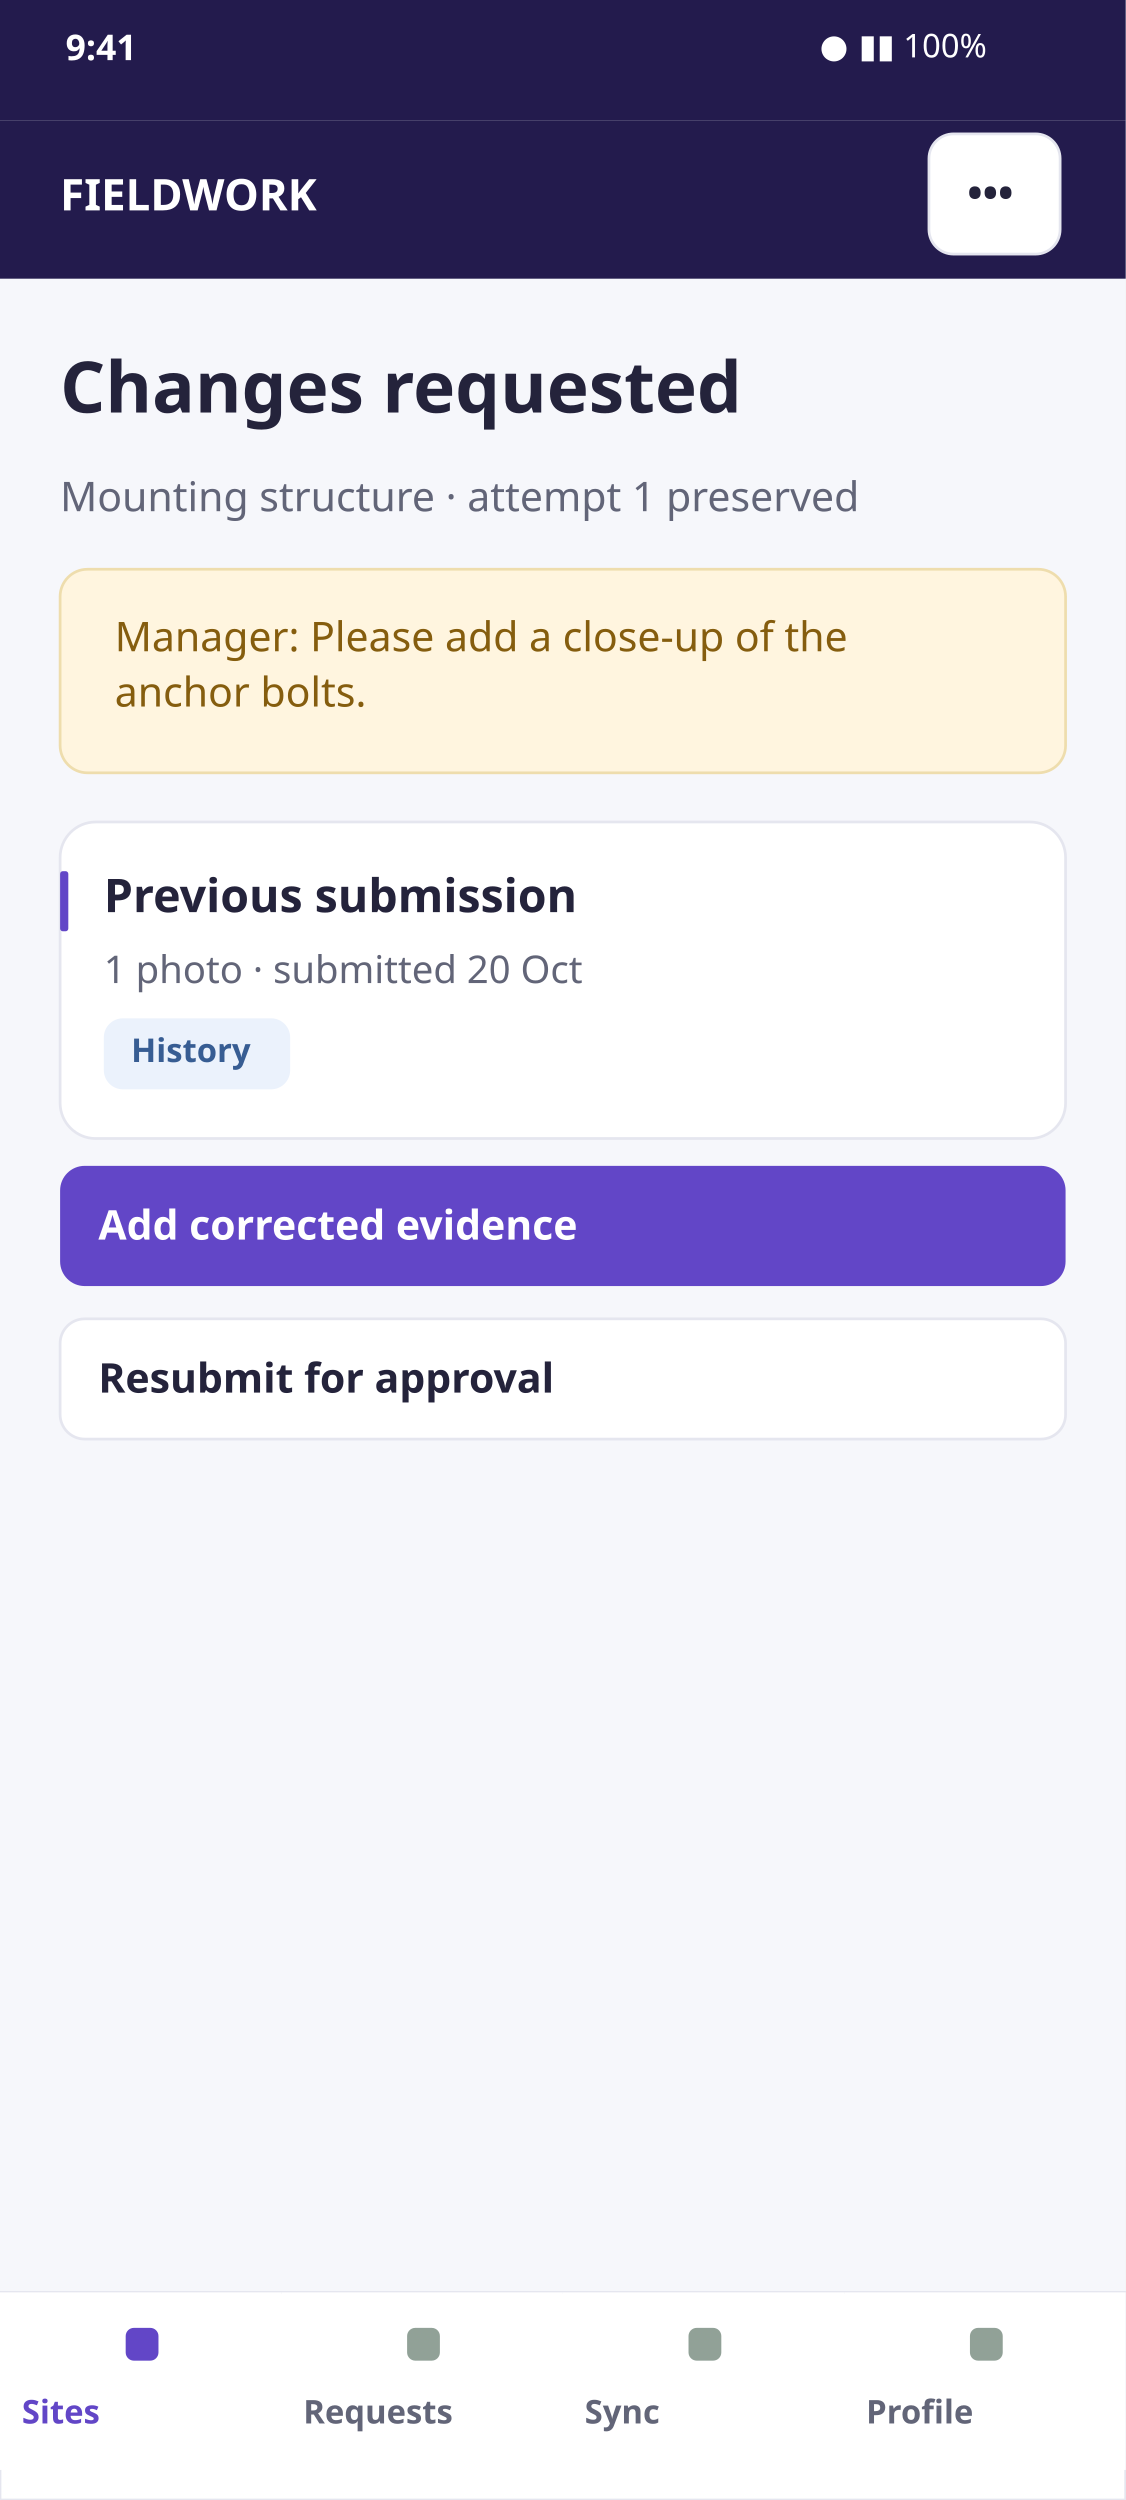
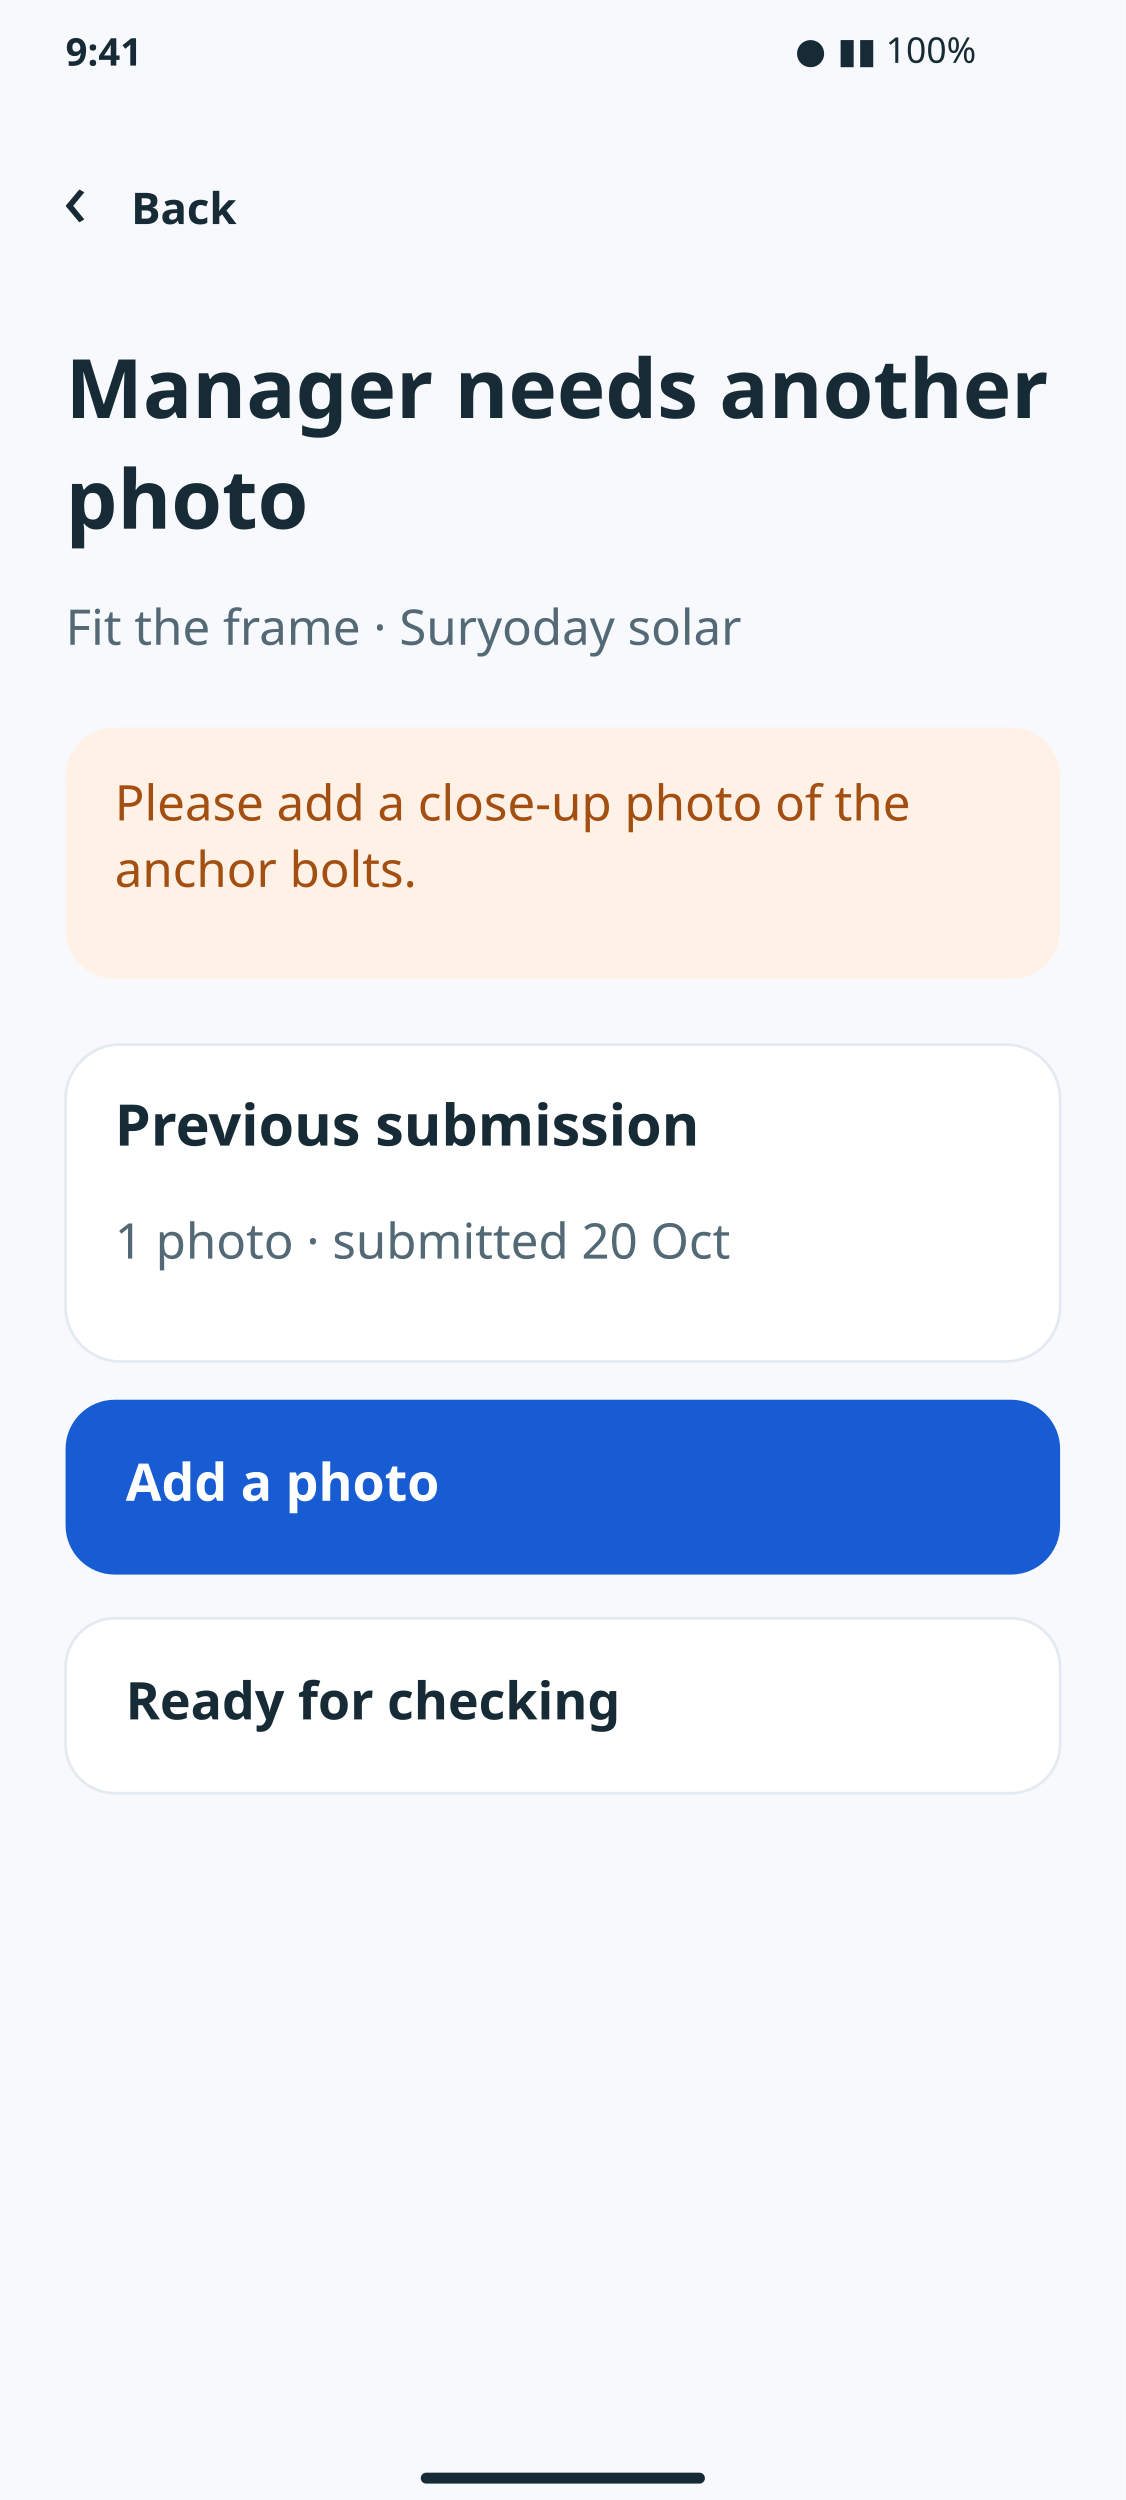
- <svg xmlns="http://www.w3.org/2000/svg" width="412" height="915" viewBox="0 0 412 915" role="img" aria-label="M20 Changes requested">
+ <svg xmlns="http://www.w3.org/2000/svg" width="412" height="915" viewBox="0 0 412 915" role="img" aria-label="M20 Manager needs another photo">
  <style>@font-face{font-family:sourcesanspro;src:url('../fonts/SourceSansPro-Regular.woff2');font-weight:400}@font-face{font-family:sourcesanspro;src:url('../fonts/SourceSansPro-Semibold.woff2');font-weight:600}@font-face{font-family:sourcesanspro;src:url('../fonts/SourceSansPro-Bold.woff2');font-weight:700}@font-face{font-family:'Noto Sans Devanagari';src:url('../fonts/NotoSansDevanagari.ttf')}@font-face{font-family:'Noto Sans Gujarati';src:url('../fonts/NotoSansGujarati.ttf')}text{font-kerning:normal}</style>
-   <rect data-node="cb3548f9-5315-4fe4-bf73-a950775f6d24" x="0" y="0" width="412" height="915" rx="0" fill="#F6F7FB" />
-   <rect data-node="c7829d0f-7e2c-4858-b84f-ac34ed3c3aa9" x="0" y="0" width="412" height="44" rx="0" fill="#231B4D" />
-   <text data-node="eb425ecb-8335-4765-92eb-dc738258feea" data-box-width="70" x="24" y="22" font-family="sourcesanspro" font-size="13" font-weight="600" fill="#FFFFFF" style="pointer-events:none">
+   <rect data-node="4df94a5b-6a76-4461-8612-99ad2f7d14ac" x="0" y="0" width="412" height="915" rx="0" fill="#F7F9FC" style="pointer-events:none" />
+   <text data-node="a4f2a807-2139-4611-9d0b-566acda93f35" data-box-width="70" x="24" y="24" font-family="sourcesanspro" font-size="14" font-weight="600" fill="#162B35" style="pointer-events:none">
    <tspan x="24" dy="0">9:41</tspan>
  </text>
-   <text data-node="d0924047-d87e-495d-95c8-a92e3956e3f6" data-box-width="100" x="300" y="21" font-family="sourcesanspro" font-size="12" font-weight="400" fill="#FFFFFF" style="pointer-events:none">
-     <tspan x="300" dy="0">●  ▮▮  100%</tspan>
+   <text data-node="41cca5d9-0169-4908-916f-5690ed859f51" data-box-width="100" x="291" y="23" font-family="sourcesanspro" font-size="13" font-weight="400" fill="#162B35" style="pointer-events:none">
+     <tspan x="291" dy="0">●  ▮▮  100%</tspan>
  </text>
-   <rect data-node="813efee3-5d02-4e3a-8759-f75edf93c428" x="0" y="44" width="412" height="58" rx="0" fill="#231B4D" />
-   <text data-node="590d0c1c-de85-4af3-b37e-9e5584e51659" data-box-width="200" x="22" y="77" font-family="sourcesanspro" font-size="16" font-weight="700" fill="#FFFFFF" style="pointer-events:none">
-     <tspan x="22" dy="0">FIELDWORK</tspan>
+   <a href="#M04" data-to="M04" aria-label="Action / Back">
+     <rect data-node="5b2f371a-7d0e-4422-bf5b-04a866bfd41e" x="12" y="49" width="98" height="56" rx="0" fill="#F7F9FC" />
+   </a>
+   <text data-node="bce3a50f-3671-4937-9a4a-b4605b7cf72b" data-box-width="24" x="23" y="83" font-family="sourcesanspro" font-size="29" font-weight="400" fill="#162B35" style="pointer-events:none">
+     <tspan x="23" dy="0">‹</tspan>
  </text>
-   <a href="#M40" data-to="M40" aria-label="Action / •••">
-     <rect data-node="42db31b5-e18e-4478-b110-a7fc92fe9641" x="340" y="49" width="48" height="44" rx="9" fill="#FFFFFF" stroke="#E5E6EF" />
+   <text data-node="8a0dc4bb-9d7c-4488-90ad-c97e10c7986d" data-box-width="68" x="48" y="82" font-family="sourcesanspro" font-size="16" font-weight="600" fill="#162B35" style="pointer-events:none">
+     <tspan x="48" dy="0">Back</tspan>
+   </text>
+   <text data-node="9b4ad05b-3d13-48fb-90ca-0ec5c9249ae4" data-box-width="364" x="24" y="153" font-family="sourcesanspro" font-size="30" font-weight="700" fill="#162B35" style="pointer-events:none">
+     <tspan x="24" dy="0">Manager needs another</tspan>
+     <tspan x="24" dy="40.5">photo</tspan>
+   </text>
+   <text data-node="93429921-7e99-4118-a829-e7f6a6f61037" data-box-width="364" x="24" y="236" font-family="sourcesanspro" font-size="18" font-weight="400" fill="#536976" style="pointer-events:none">
+     <tspan x="24" dy="0">Fit the frame · Suryoday solar</tspan>
+   </text>
+   <rect data-node="c21707bc-c2be-438a-8742-ebb9dbe42b74" x="24" y="266.3" width="364" height="92" rx="18" fill="#FFF1E5" style="pointer-events:none" />
+   <text data-node="f0cc520a-e716-49d4-8ab0-da2c4cae5cca" data-box-width="328" x="42" y="300.3" font-family="sourcesanspro" font-size="18" font-weight="400" fill="#A34F12" style="pointer-events:none">
+     <tspan x="42" dy="0">Please add a close-up photo of the</tspan>
+     <tspan x="42" dy="24.3">anchor bolts.</tspan>
+   </text>
+   <a href="#M51" data-to="M51" aria-label="Item / Previous submission">
+     <rect data-node="d607088f-5a28-4c20-ab95-089047cac1d4" x="24" y="382.3" width="364" height="116" rx="20" fill="#FFFFFF" stroke="#E3EAF1" />
  </a>
-   <text data-node="0164efa5-c608-42f1-996b-3f119262662e" data-box-width="20" x="354" y="76" font-family="sourcesanspro" font-size="15" font-weight="600" fill="#24233B" style="pointer-events:none">
-     <tspan x="354" dy="0">•••</tspan>
+   <text data-node="c6105093-726d-49ba-b0ca-5d444bdeaf49" data-box-width="328" x="42" y="419.3" font-family="sourcesanspro" font-size="21" font-weight="600" fill="#162B35" style="pointer-events:none">
+     <tspan x="42" dy="0">Previous submission</tspan>
  </text>
-   <text data-node="5a7ecf4b-7c30-4574-afd3-7598e77119b7" data-box-width="368" x="22" y="151" font-family="sourcesanspro" font-size="26" font-weight="600" fill="#24233B" style="pointer-events:none">
-     <tspan x="22" dy="0">Changes requested</tspan>
+   <text data-node="f1350b6b-0456-47a6-83d8-4eedc9f63cb3" data-box-width="328" x="42" y="460.65" font-family="sourcesanspro" font-size="18" font-weight="400" fill="#536976" style="pointer-events:none">
+     <tspan x="42" dy="0">1 photo · submitted 20 Oct</tspan>
  </text>
-   <text data-node="42b26067-5451-4c91-96af-35606e3a2571" data-box-width="368" x="22" y="187.1" font-family="sourcesanspro" font-size="15" font-weight="400" fill="#626578" style="pointer-events:none">
-     <tspan x="22" dy="0">Mounting structure · attempt 1 preserved</tspan>
+   <a href="#M11" data-to="M11" aria-label="Action / Add a photo">
+     <rect data-node="0ed68f57-c6f9-4bcb-9338-0821efd817fd" x="24" y="512.3" width="364" height="64" rx="18" fill="#175CD3" />
+   </a>
+   <text data-node="b1cd1d5f-c152-44c3-9ea9-c649677f7d35" data-box-width="320" x="46" y="549.3" font-family="sourcesanspro" font-size="19" font-weight="600" fill="#FFFFFF" style="pointer-events:none">
+     <tspan x="46" dy="0">Add a photo</tspan>
  </text>
-   <rect data-node="a78a50c0-9128-482f-88f0-6f66526756a6" x="22" y="208.35" width="368" height="74.5" rx="10" fill="#FFF5DF" stroke="#EEDDAD" />
-   <text data-node="f7a1cce7-5497-4def-b8cf-38236074488e" data-box-width="328" x="42" y="238.35" font-family="sourcesanspro" font-size="15" font-weight="400" fill="#855D0E" style="pointer-events:none">
-     <tspan x="42" dy="0">Manager: Please add a close-up of the</tspan>
-     <tspan x="42" dy="20.25">anchor bolts.</tspan>
+   <a href="#M59" data-to="M59" aria-label="Action / Ready for checking">
+     <rect data-node="e6d0902b-6fd2-4c9d-998d-a9c764682490" x="24" y="592.3" width="364" height="64" rx="18" fill="#FFFFFF" stroke="#E3EAF1" />
+   </a>
+   <text data-node="b0b3438e-1200-4bc6-89da-494bbd84c696" data-box-width="320" x="46" y="629.3" font-family="sourcesanspro" font-size="19" font-weight="600" fill="#162B35" style="pointer-events:none">
+     <tspan x="46" dy="0">Ready for checking</tspan>
  </text>
-   <a href="#M51" data-to="M51" aria-label="Card / Previous submission">
-     <rect data-node="7192c3a9-c2ef-4946-827f-38e47db4e8ea" x="22" y="300.85" width="368" height="115.85" rx="13" fill="#FFFFFF" stroke="#E5E6EF" />
-   </a>
-   <rect data-node="7fa6fee4-d765-449a-9645-45e3409ac795" x="22" y="318.85" width="3" height="22" rx="1" fill="#6246C7" />
-   <text data-node="f5d8dc30-1329-4622-a718-6c47baa780ee" data-box-width="324" x="38" y="333.85" font-family="sourcesanspro" font-size="17" font-weight="600" fill="#24233B" style="pointer-events:none">
-     <tspan x="38" dy="0">Previous submission</tspan>
-   </text>
-   <text data-node="311c995a-7ea5-472a-92fa-fb9b21267d9b" data-box-width="324" x="38" y="359.8" font-family="sourcesanspro" font-size="14" font-weight="400" fill="#626578" style="pointer-events:none">
-     <tspan x="38" dy="0">1 photo · submitted 20 Oct</tspan>
-   </text>
-   <rect data-node="5008fe02-07bc-47ae-94c3-735fdc0531b4" x="38" y="372.7" width="68.2" height="26" rx="7" fill="#EBF2FC" />
-   <text data-node="cc314815-dee6-4643-989b-f026dbbeb65b" data-box-width="50.19999999999999" x="48" y="388.7" font-family="sourcesanspro" font-size="12" font-weight="600" fill="#375D93" style="pointer-events:none">
-     <tspan x="48" dy="0">History</tspan>
-   </text>
-   <a href="#M11" data-to="M11" aria-label="Action / Add corrected evidence">
-     <rect data-node="52593ccc-a4f7-4f2e-a005-08afa6a8cebb" x="22" y="426.7" width="368" height="44" rx="9" fill="#6246C7" />
-   </a>
-   <text data-node="b207050a-7950-48a7-965f-2473d5d72f36" data-box-width="340" x="36" y="453.7" font-family="sourcesanspro" font-size="15" font-weight="600" fill="#FFFFFF" style="pointer-events:none">
-     <tspan x="36" dy="0">Add corrected evidence</tspan>
-   </text>
-   <a href="#M59" data-to="M59" aria-label="Action / Resubmit for approval">
-     <rect data-node="c8df6ce3-e886-4fb8-954d-45d715d63c89" x="22" y="482.7" width="368" height="44" rx="9" fill="#FFFFFF" stroke="#E5E6EF" />
-   </a>
-   <text data-node="6f0fcd53-9b4b-4e56-8194-11ae8e311915" data-box-width="340" x="36" y="509.7" font-family="sourcesanspro" font-size="15" font-weight="600" fill="#24233B" style="pointer-events:none">
-     <tspan x="36" dy="0">Resubmit for approval</tspan>
-   </text>
-   <rect data-node="6bc59ca5-1a80-489a-bc0c-1b90a619480a" x="0" y="839" width="412" height="76" rx="0" fill="#FFFFFF" stroke="#E5E6EF" />
-   <a href="#M04" data-to="M04" aria-label="Navigation / Sites">
-     <rect data-node="53a9042e-9444-4e92-bad3-5550bdcf353b" x="0" y="839" width="103" height="65" rx="0" fill="#FFFFFF" />
-   </a>
-   <rect data-node="491d0ab5-bbba-4420-ae68-223f53075a7e" x="46" y="852" width="12" height="12" rx="3" fill="#6246C7" />
-   <text data-node="5a1726f4-7921-4705-a595-e35c0e7fdf0a" data-box-width="87" x="8" y="887" font-family="sourcesanspro" font-size="12" font-weight="600" fill="#6246C7" style="pointer-events:none">
-     <tspan x="8" dy="0">Sites</tspan>
-   </text>
-   <a href="#M25" data-to="M25" aria-label="Navigation / Requests">
-     <rect data-node="9b851eb2-bf28-4427-acf0-22929d28e2eb" x="103" y="839" width="103" height="65" rx="0" fill="#FFFFFF" />
-   </a>
-   <rect data-node="e25689d7-fd1f-47c9-9730-7f9cd0a5c71f" x="149" y="852" width="12" height="12" rx="3" fill="#91A197" />
-   <text data-node="ddc2c2c1-b628-4528-80c4-82428c5f8dc9" data-box-width="87" x="111" y="887" font-family="sourcesanspro" font-size="12" font-weight="600" fill="#626578" style="pointer-events:none">
-     <tspan x="111" dy="0">Requests</tspan>
-   </text>
-   <a href="#M35" data-to="M35" aria-label="Navigation / Sync">
-     <rect data-node="22c5f553-2596-44ea-99f3-8cf1f2aad5f4" x="206" y="839" width="103" height="65" rx="0" fill="#FFFFFF" />
-   </a>
-   <rect data-node="b5d71e8b-953e-49ce-897b-5a1c7ef8d65d" x="252" y="852" width="12" height="12" rx="3" fill="#91A197" />
-   <text data-node="f250c6be-dec2-4433-a255-ce3849ecfb53" data-box-width="87" x="214" y="887" font-family="sourcesanspro" font-size="12" font-weight="600" fill="#626578" style="pointer-events:none">
-     <tspan x="214" dy="0">Sync</tspan>
-   </text>
-   <a href="#M39" data-to="M39" aria-label="Navigation / Profile">
-     <rect data-node="be024c93-a9be-402b-8de0-06d0372ff9c7" x="309" y="839" width="103" height="65" rx="0" fill="#FFFFFF" />
-   </a>
-   <rect data-node="3403cb93-ce0d-43e1-a401-8a5ed952c3b5" x="355" y="852" width="12" height="12" rx="3" fill="#91A197" />
-   <text data-node="7e527ee9-9972-414a-a2af-47727872dd9b" data-box-width="87" x="317" y="887" font-family="sourcesanspro" font-size="12" font-weight="600" fill="#626578" style="pointer-events:none">
-     <tspan x="317" dy="0">Profile</tspan>
-   </text>
+   <rect data-node="25173586-445d-4f93-a72b-965f9f418f5d" x="154" y="905" width="104" height="4" rx="2" fill="#162B35" style="pointer-events:none" />
</svg>
